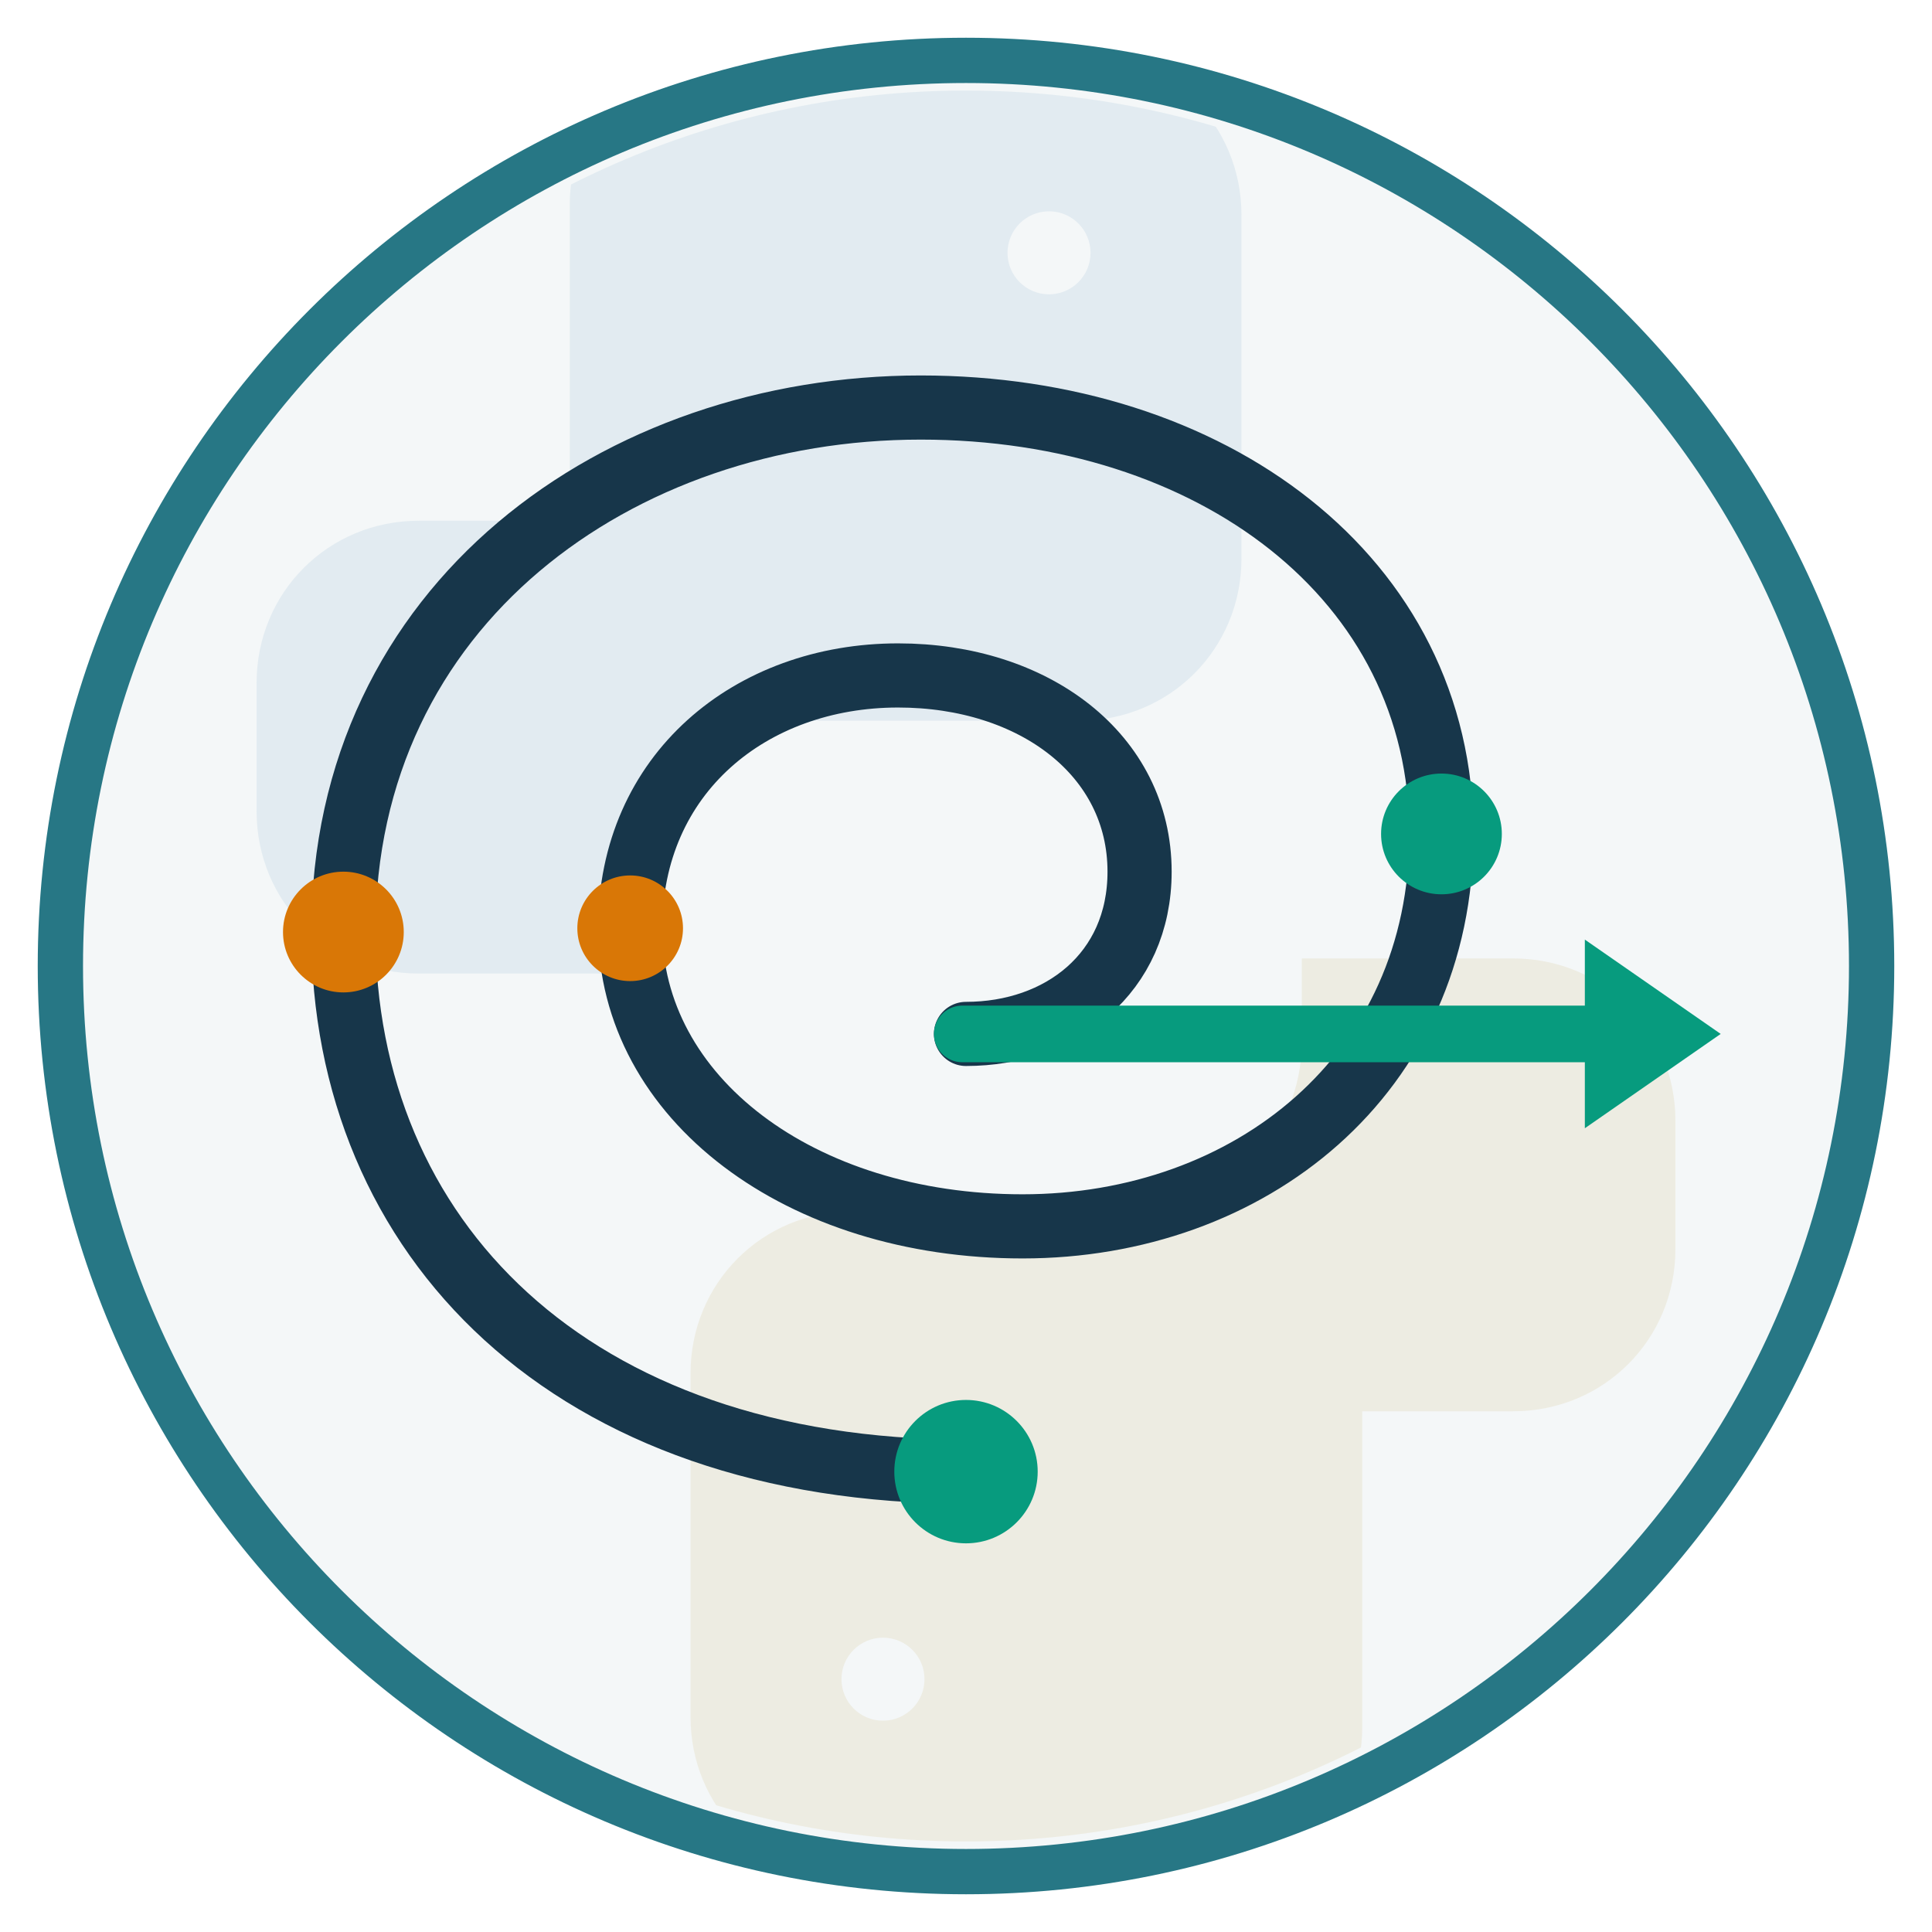
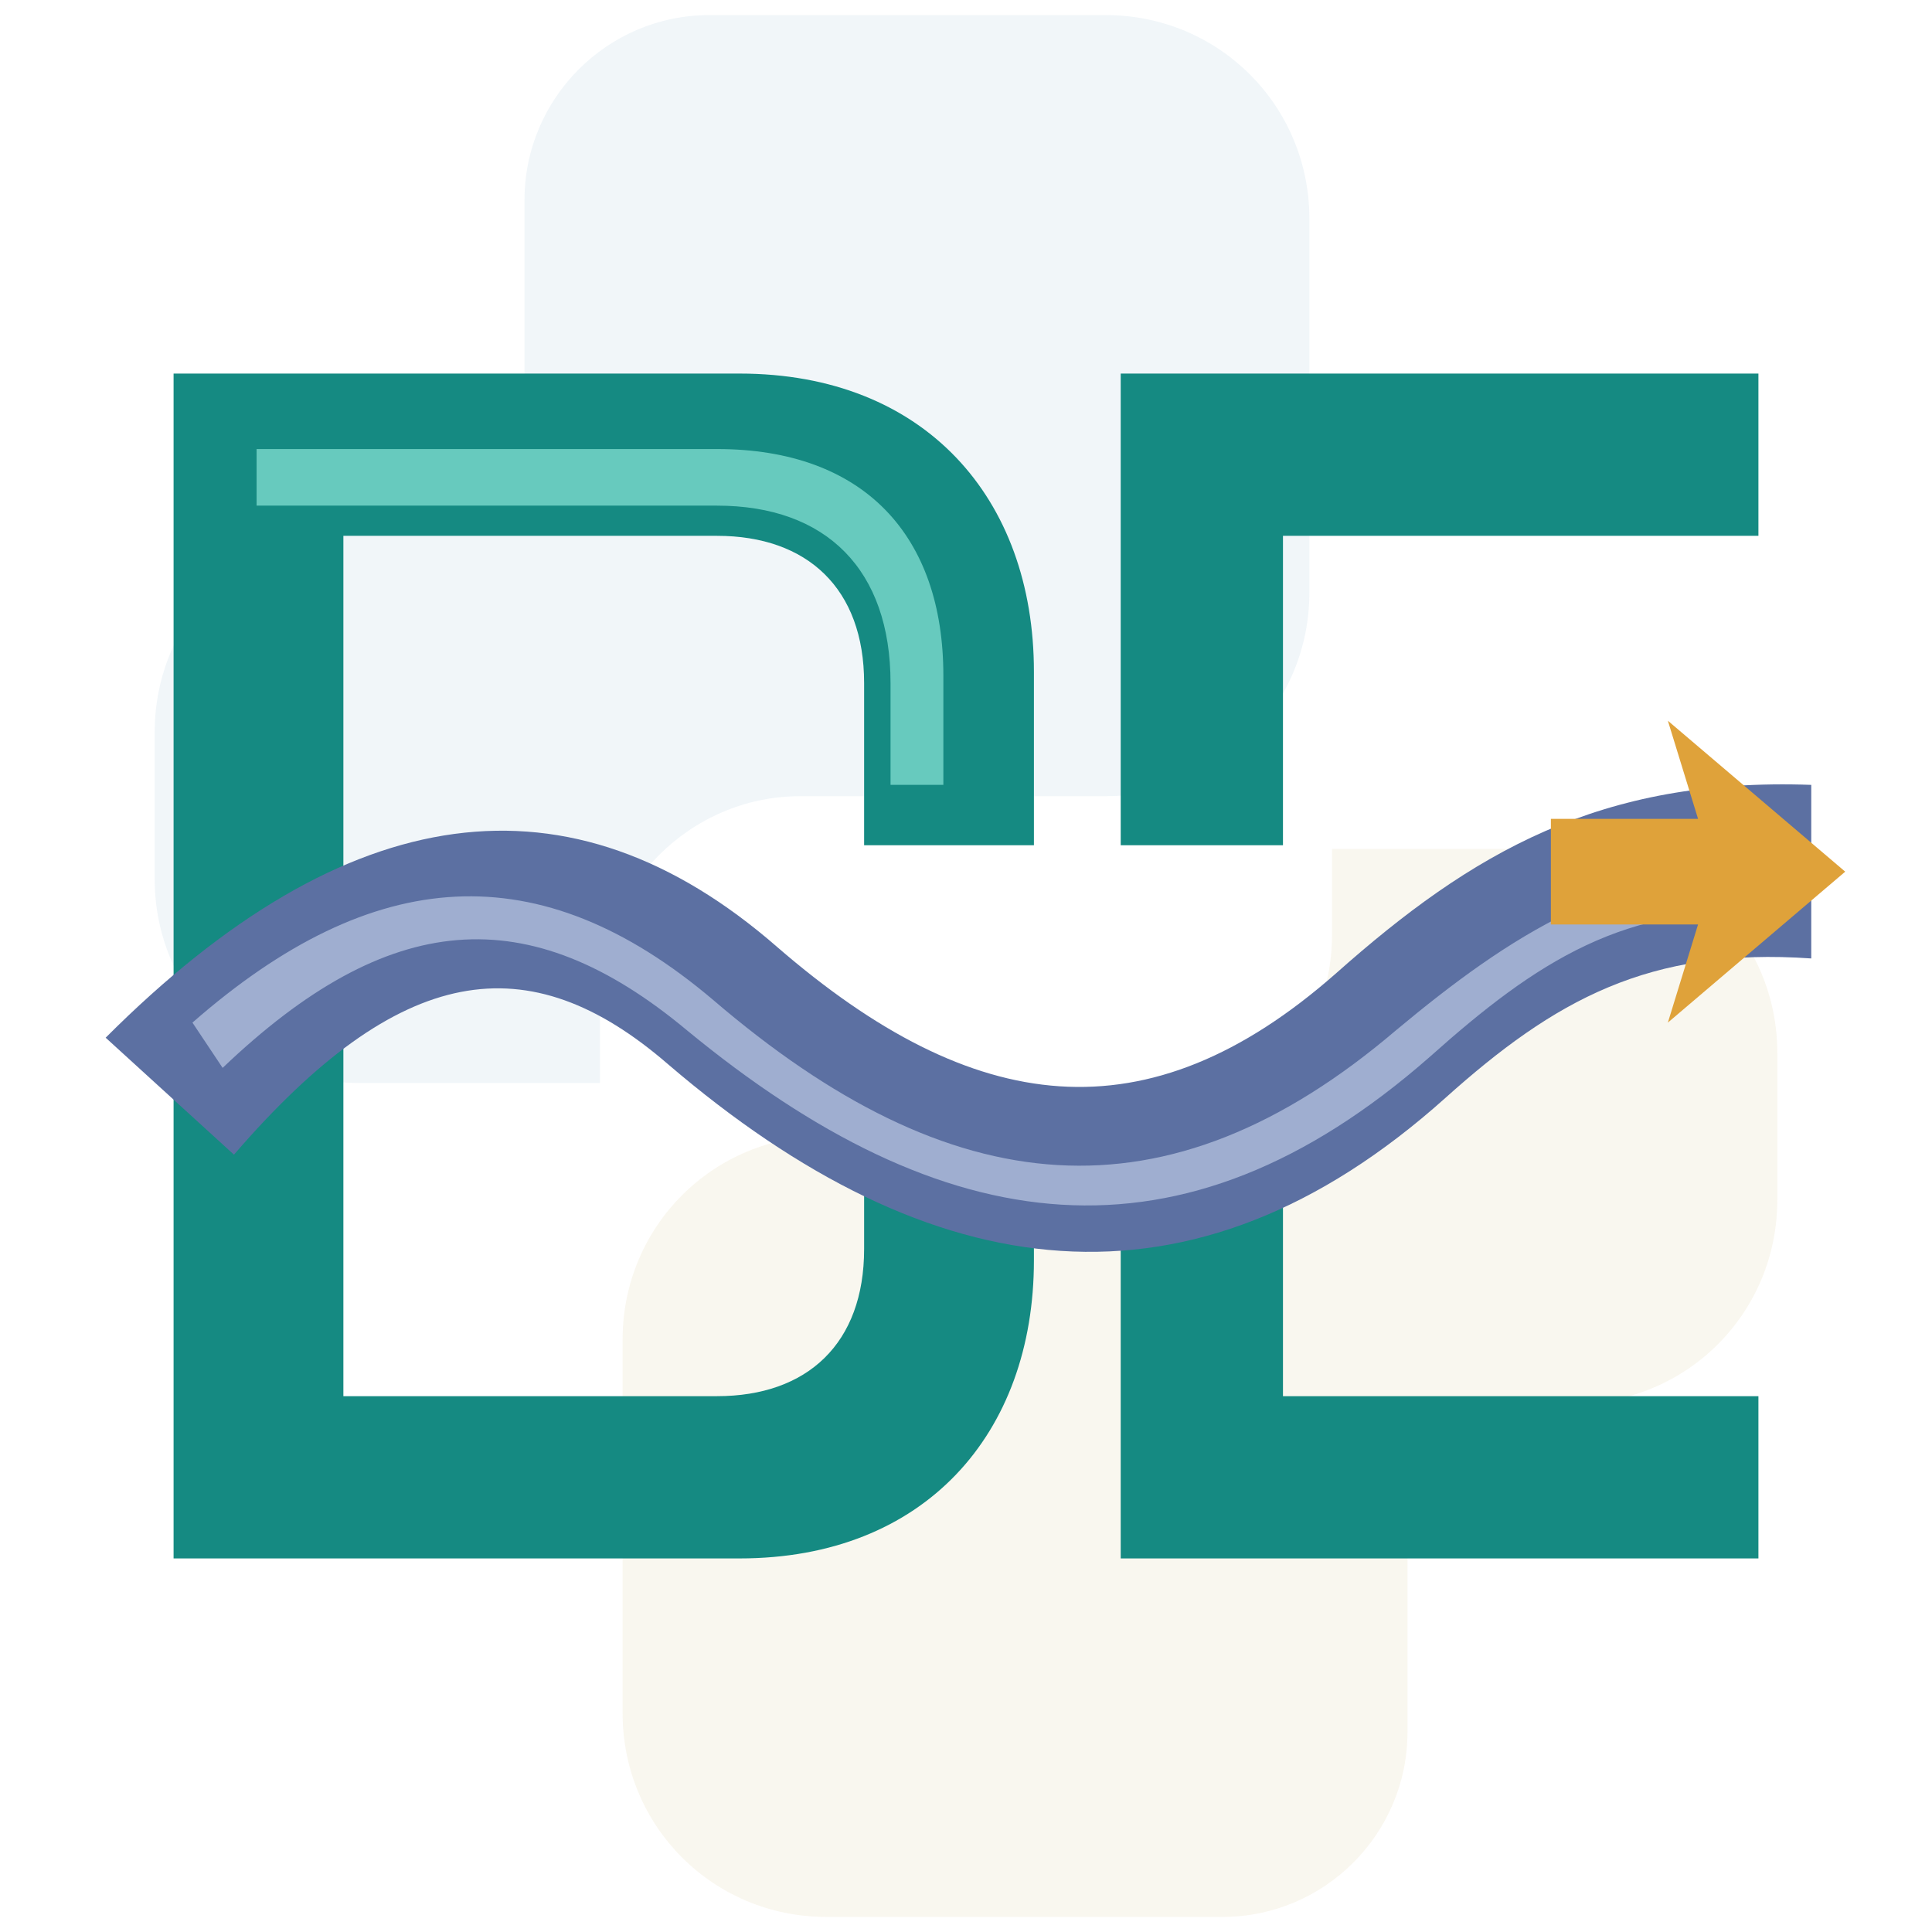
<svg xmlns="http://www.w3.org/2000/svg" viewBox="0 0 512 512" role="img" aria-labelledby="title description">
-   <defs>
-     <clipPath id="badge-clip">
-       <circle cx="256" cy="256" r="232" />
-     </clipPath>
-   </defs>
  <style>
-     :root {
-       color-scheme: light dark;
-     }
- 
-     .badge {
-       fill: #f4f7f8;
-       stroke: #277785;
-     }
- 
-     .badge-fill {
-       fill: #f4f7f8;
-     }
- 
-     .badge-stroke {
-       stroke: #f4f7f8;
-     }
- 
-     .language-mark {
-       fill: #17364a;
-       opacity: 0.06;
-     }
- 
-     .python-upper {
-       fill: #2874a6;
-       opacity: 0.09;
-     }
- 
-     .python-lower {
-       fill: #a77b00;
-       opacity: 0.09;
-     }
- 
-     .python-eye {
-       fill: #f4f7f8;
-     }
- 
-     .accent-fill {
-       fill: #079b7e;
-     }
- 
-     .accent-stroke {
-       stroke: #079b7e;
-     }
- 
-     .solid-fill {
-       fill: #17364a;
-     }
- 
-     .solid-stroke {
-       stroke: #17364a;
-     }
- 
-     .muted-fill {
-       fill: #526b78;
-     }
- 
-     .muted-stroke {
-       stroke: #526b78;
-     }
- 
-     .warm-fill {
-       fill: #d97706;
-     }
- 
-     .warm-stroke {
-       stroke: #d97706;
-     }
- 
+     :root { color-scheme: light dark; }
+     .language-mark { fill: #17323d; opacity: 0.07; } .python-upper { fill: #2874a6; opacity: 0.07; } .python-lower { fill: #aa8108; opacity: 0.07; }
+     .primary { fill: #5c70a2; } .primary-light { fill: #9faed0; } .primary-shade { fill: #3d4f7c; }
+     .secondary { fill: #158a82; } .secondary-light { fill: #67cabe; } .secondary-shade { fill: #0d655f; }
+     .accent { fill: #dfa23a; } .neutral { fill: #29393f; } .shadow { fill: #14262c; opacity: 0.22; }
    @media (prefers-color-scheme: dark) {
-       .badge {
-         fill: #0d2638;
-         stroke: #277785;
-       }
- 
-       .badge-fill {
-         fill: #0d2638;
-       }
- 
-       .badge-stroke {
-         stroke: #0d2638;
-       }
- 
-       .language-mark {
-         fill: #edf2f3;
-         opacity: 0.07;
-       }
- 
-       .python-upper {
-         fill: #79b7df;
-         opacity: 0.1;
-       }
- 
-       .python-lower {
-         fill: #f0c84b;
-         opacity: 0.1;
-       }
- 
-       .python-eye {
-         fill: #0d2638;
-       }
- 
-       .accent-fill {
-         fill: #43d6b1;
-       }
- 
-       .accent-stroke {
-         stroke: #43d6b1;
-       }
- 
-       .solid-fill {
-         fill: #edf2f3;
-       }
- 
-       .solid-stroke {
-         stroke: #edf2f3;
-       }
- 
-       .muted-fill {
-         fill: #8fa2aa;
-       }
- 
-       .muted-stroke {
-         stroke: #8fa2aa;
-       }
- 
-       .warm-fill {
-         fill: #f6b73c;
-       }
- 
-       .warm-stroke {
-         stroke: #f6b73c;
-       }
+       .language-mark { fill: #edf6f3; opacity: 0.08; } .python-upper { fill: #7ec5ed; opacity: 0.08; } .python-lower { fill: #f1ca50; opacity: 0.08; }
+       .primary { fill: #91a5d8; } .primary-light { fill: #c4ceed; } .primary-shade { fill: #687bb0; }
+       .secondary { fill: #43c7ba; } .secondary-light { fill: #87e0d5; } .secondary-shade { fill: #20948a; }
+       .accent { fill: #f2c45d; } .neutral { fill: #e5efec; } .shadow { fill: #02090b; opacity: 0.34; }
    }
  </style>
-   <circle class="badge" cx="256" cy="256" r="240" stroke-width="12" />
-   <g clip-path="url(#badge-clip)">
-     <g aria-hidden="true">
-       <path class="python-upper" d="M151 54 C151 32 169 14 191 14 H286 C310 14 329 33 329 57 V148 C329 172 310 191 286 191 H212 C187 191 167 211 167 236 V258 H111 C87 258 68 239 68 215 V181 C68 157 87 138 111 138 H151 Z" />
-       <path class="python-lower" d="M151 54 C151 32 169 14 191 14 H286 C310 14 329 33 329 57 V148 C329 172 310 191 286 191 H212 C187 191 167 211 167 236 V258 H111 C87 258 68 239 68 215 V181 C68 157 87 138 111 138 H151 Z" transform="rotate(180 256 256)" />
-       <circle class="python-eye" cx="278" cy="67" r="11" />
-       <circle class="python-eye" cx="234" cy="445" r="11" />
-     </g>
-     <path class="solid-stroke" d="M256 390 C151 390 91 328 91 247 C91 160 164 108 244 108 C321 108 382 153 382 221 C382 285 331 325 271 325 C212 325 167 291 167 246 C167 205 199 179 238 179 C274 179 302 200 302 231 C302 258 281 274 256 274" fill="none" stroke-width="17" stroke-linecap="round" />
-     <circle class="accent-fill" cx="256" cy="390" r="19" />
-     <circle class="warm-fill" cx="91" cy="247" r="16" />
-     <circle class="accent-fill" cx="382" cy="221" r="16" />
-     <circle class="warm-fill" cx="167" cy="246" r="14" />
-     <path class="accent-stroke" d="M255 274 H427" fill="none" stroke-width="15" stroke-linecap="round" />
-     <path class="accent-fill" d="M456 274 L420 249 V299 Z" />
+   <g aria-hidden="true">
+     <path class="python-upper" d="M139 53 C139 26 161 4 188 4 H293 C323 4 347 28 347 58 V157 C347 187 323 211 293 211 H212 C183 211 159 235 159 264 V287 H95 C65 287 41 263 41 233 V194 C41 164 65 140 95 140 H139 Z" />
+     <path class="python-lower" d="M139 53 C139 26 161 4 188 4 H293 C323 4 347 28 347 58 V157 C347 187 323 211 293 211 H212 C183 211 159 235 159 264 V287 H95 C65 287 41 263 41 233 V194 C41 164 65 140 95 140 H139 Z" transform="rotate(180 256 256)" />
+   </g>
+   <g aria-hidden="true">
+     <path class="secondary" fill-rule="evenodd" d="M46 99 H196 C245 99 274 132 274 178 V224 H229 V181 C229 156 214 142 190 142 H91 V370 H190 C214 370 229 356 229 331 V288 H274 V334 C274 380 245 413 196 413 H46 Z M297 99 H466 V142 H340 V224 H297 Z M297 288 H340 V370 H466 V413 H297 Z" />
+     <path class="secondary-light" d="M68 119 H190 C229 119 250 142 250 179 V208 H236 V181 C236 151 219 134 190 134 H68 Z" />
+     <path class="primary" d="M28 275 C92 211 151 203 206 251 C258 296 304 302 354 258 C390 226 424 206 480 208 L480 254 C437 251 412 265 383 291 C316 351 247 342 177 282 C140 250 106 255 62 306 Z" />
+     <path class="primary-light" d="M51 271 C99 229 143 226 189 265 C252 319 309 325 370 273 C400 248 429 229 470 230 L470 242 C431 239 407 255 379 280 C313 338 250 329 182 273 C140 238 103 241 59 283 Z" />
+     <path class="accent" d="M442 191 L489 231 L442 271 L450 245 L411 245 L411 217 L450 217 Z" />
  </g>
</svg>
